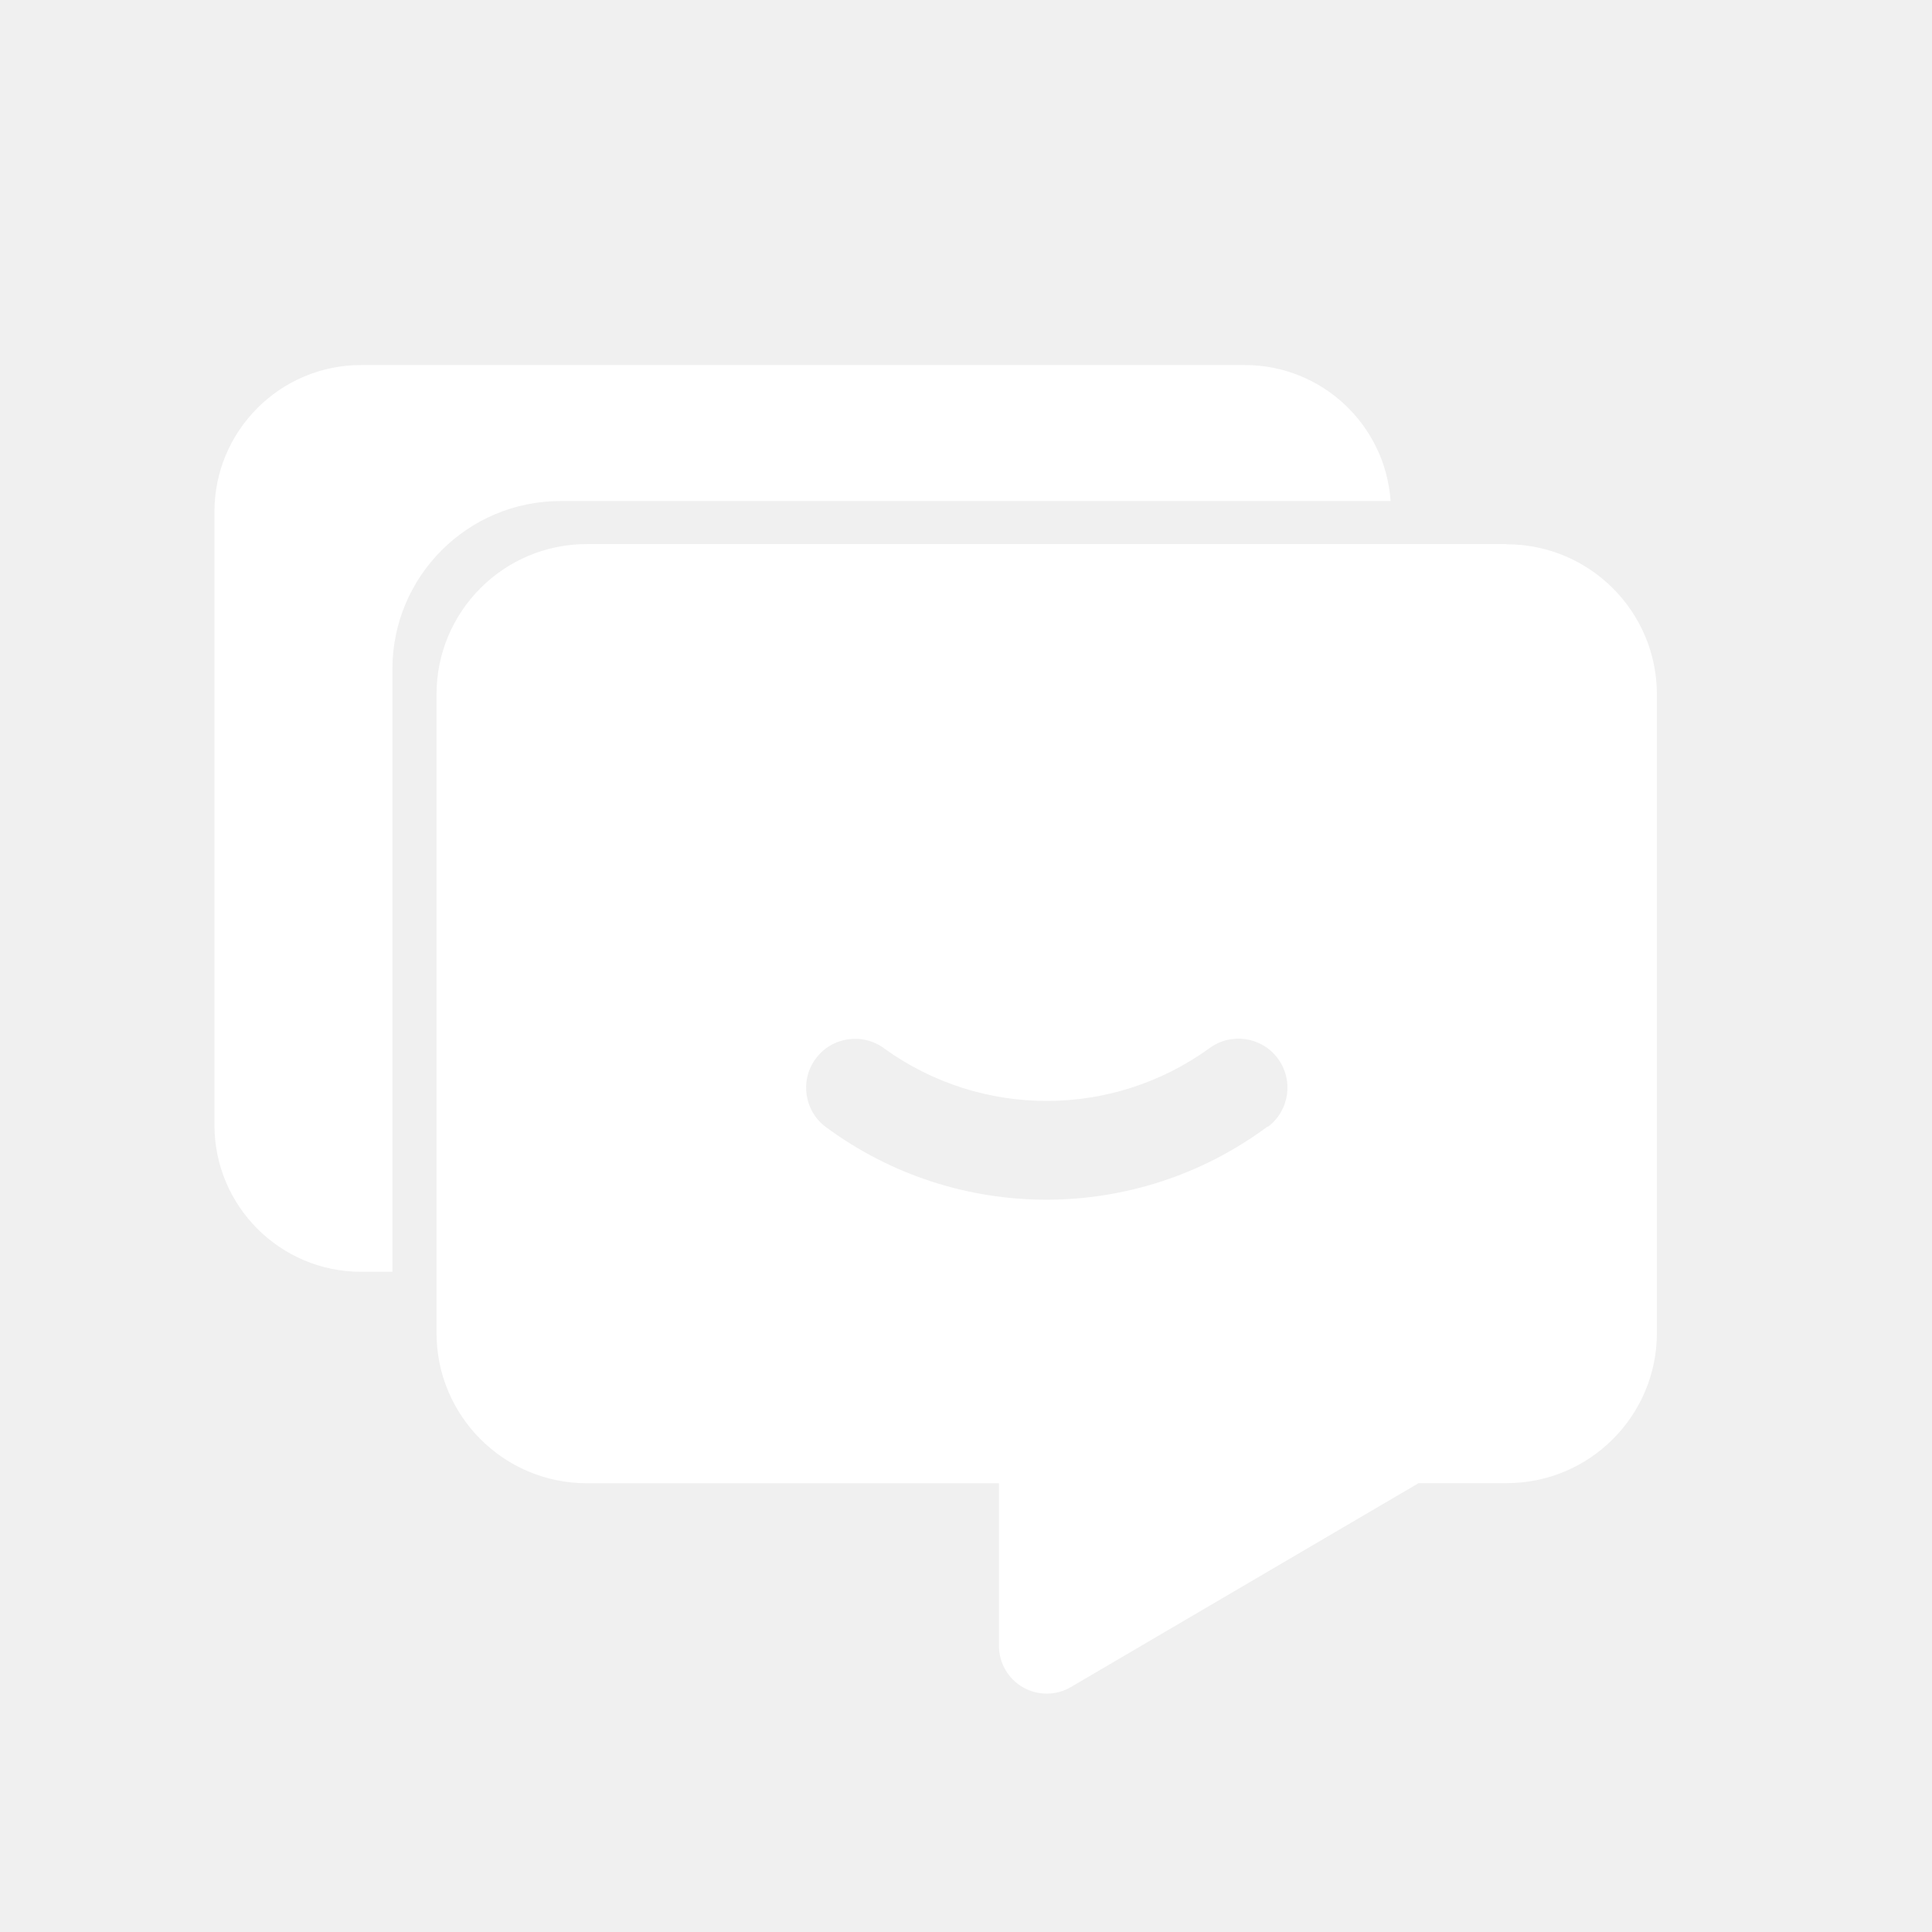
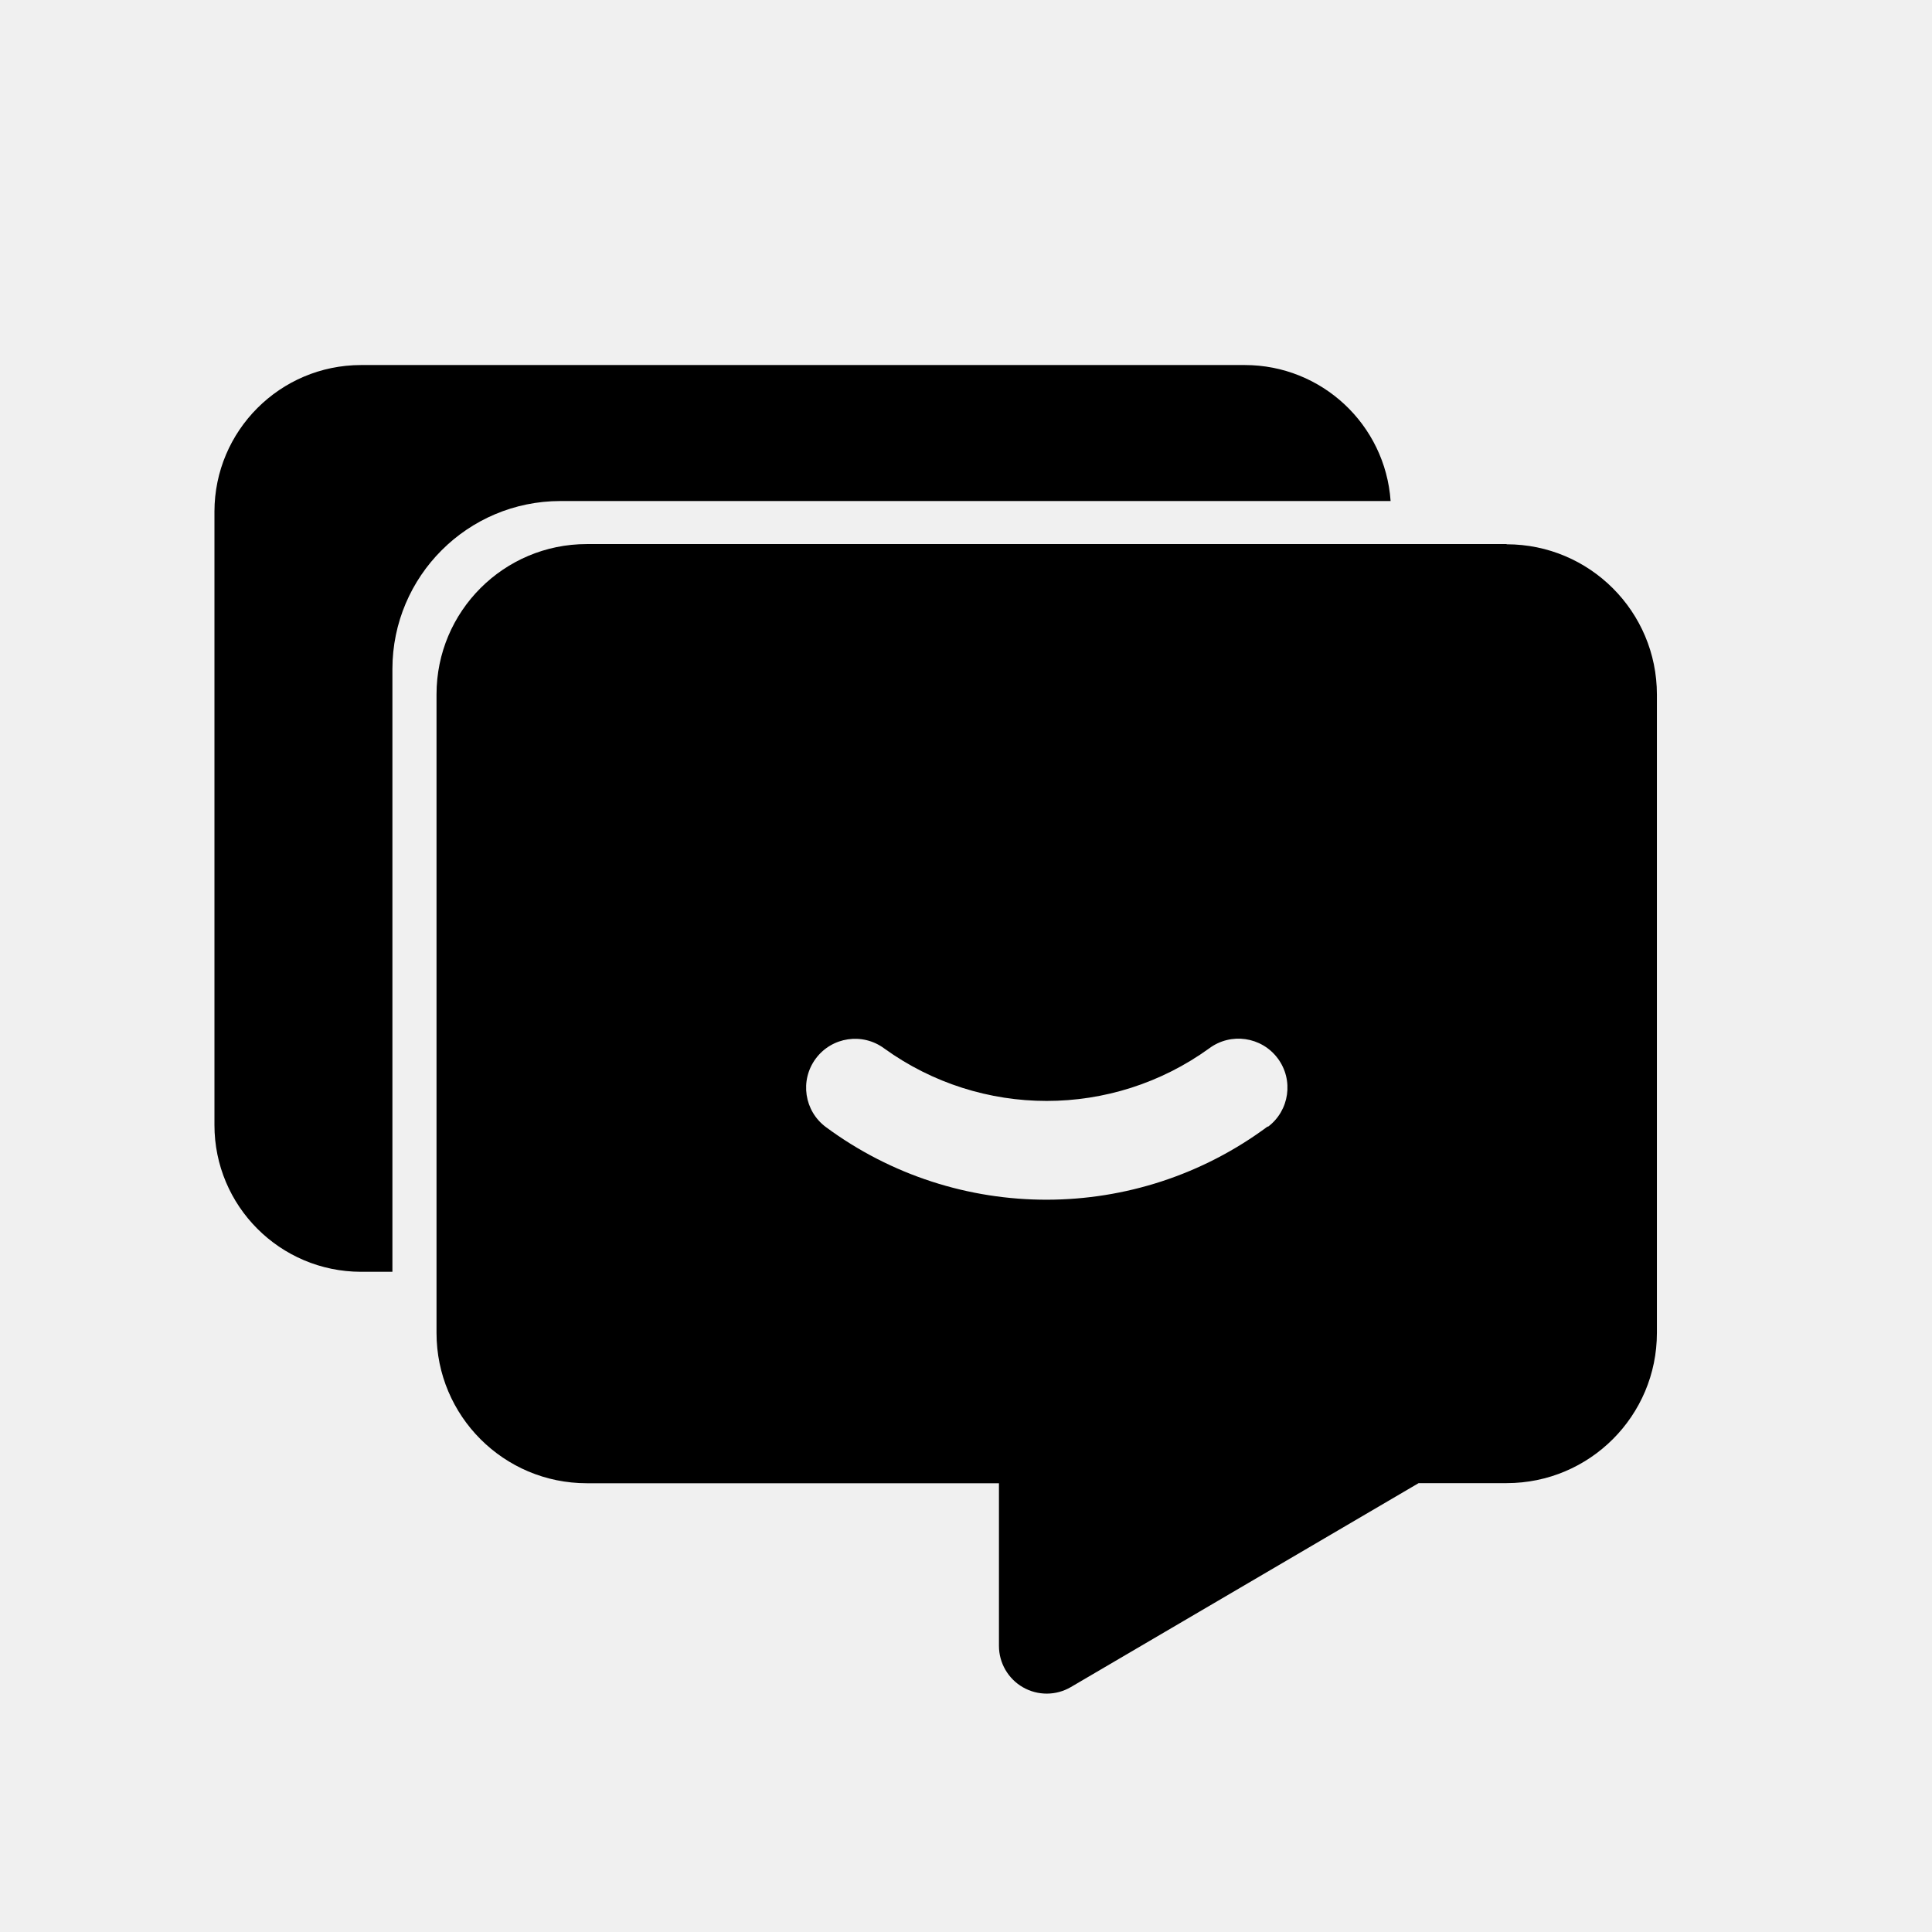
<svg xmlns="http://www.w3.org/2000/svg" width="18" height="18">
  <defs>
-     <style>.cls-3{fill:#fff}</style>
+     <style>.cls-3{fill:currentColor}</style>
    <clipPath id="clip-path">
      <path id="矩形_219" data-name="矩形 219" d="M0 0h13.456v12.399H0z" />
    </clipPath>
  </defs>
  <g id="icon_luntan" transform="translate(-20 -650)">
    <g id="组_218" data-name="组 218" transform="translate(21.88 653.401)">
      <g id="组_219" data-name="组 219" transform="translate(.12)">
        <g id="组_218-2" data-name="组 218" clip-path="url(#clip-path)">
          <path id="路径_88" data-name="路径 88" class="cls-3" d="M1.658 2.851a1.566 1.566 0 0 1 1.565-1.564h7.735A1.362 1.362 0 0 0 9.6.02H1.365A1.367 1.367 0 0 0 0 1.385V7.1a1.367 1.367 0 0 0 1.365 1.368h.293V2.851zm0 0" transform="translate(-.002 -.02)" />
        </g>
      </g>
      <path id="路径_89" data-name="路径 89" class="cls-3" d="M111.753 82.15h-8.57a1.4 1.4 0 0 0-1.4 1.4v5.95a1.4 1.4 0 0 0 1.4 1.4h3.84v1.515a.445.445 0 0 0 .67.384l3.24-1.9h.82a1.4 1.4 0 0 0 1.4-1.4v-5.947a1.4 1.4 0 0 0-1.4-1.4zm-2.225 5.425a3.456 3.456 0 0 1-4.117.007.456.456 0 1 1 .543-.733 2.586 2.586 0 0 0 3.027 0 .456.456 0 1 1 .547.731zm0 0" transform="translate(-99.596 -80.482)" />
    </g>
  </g>
</svg>
